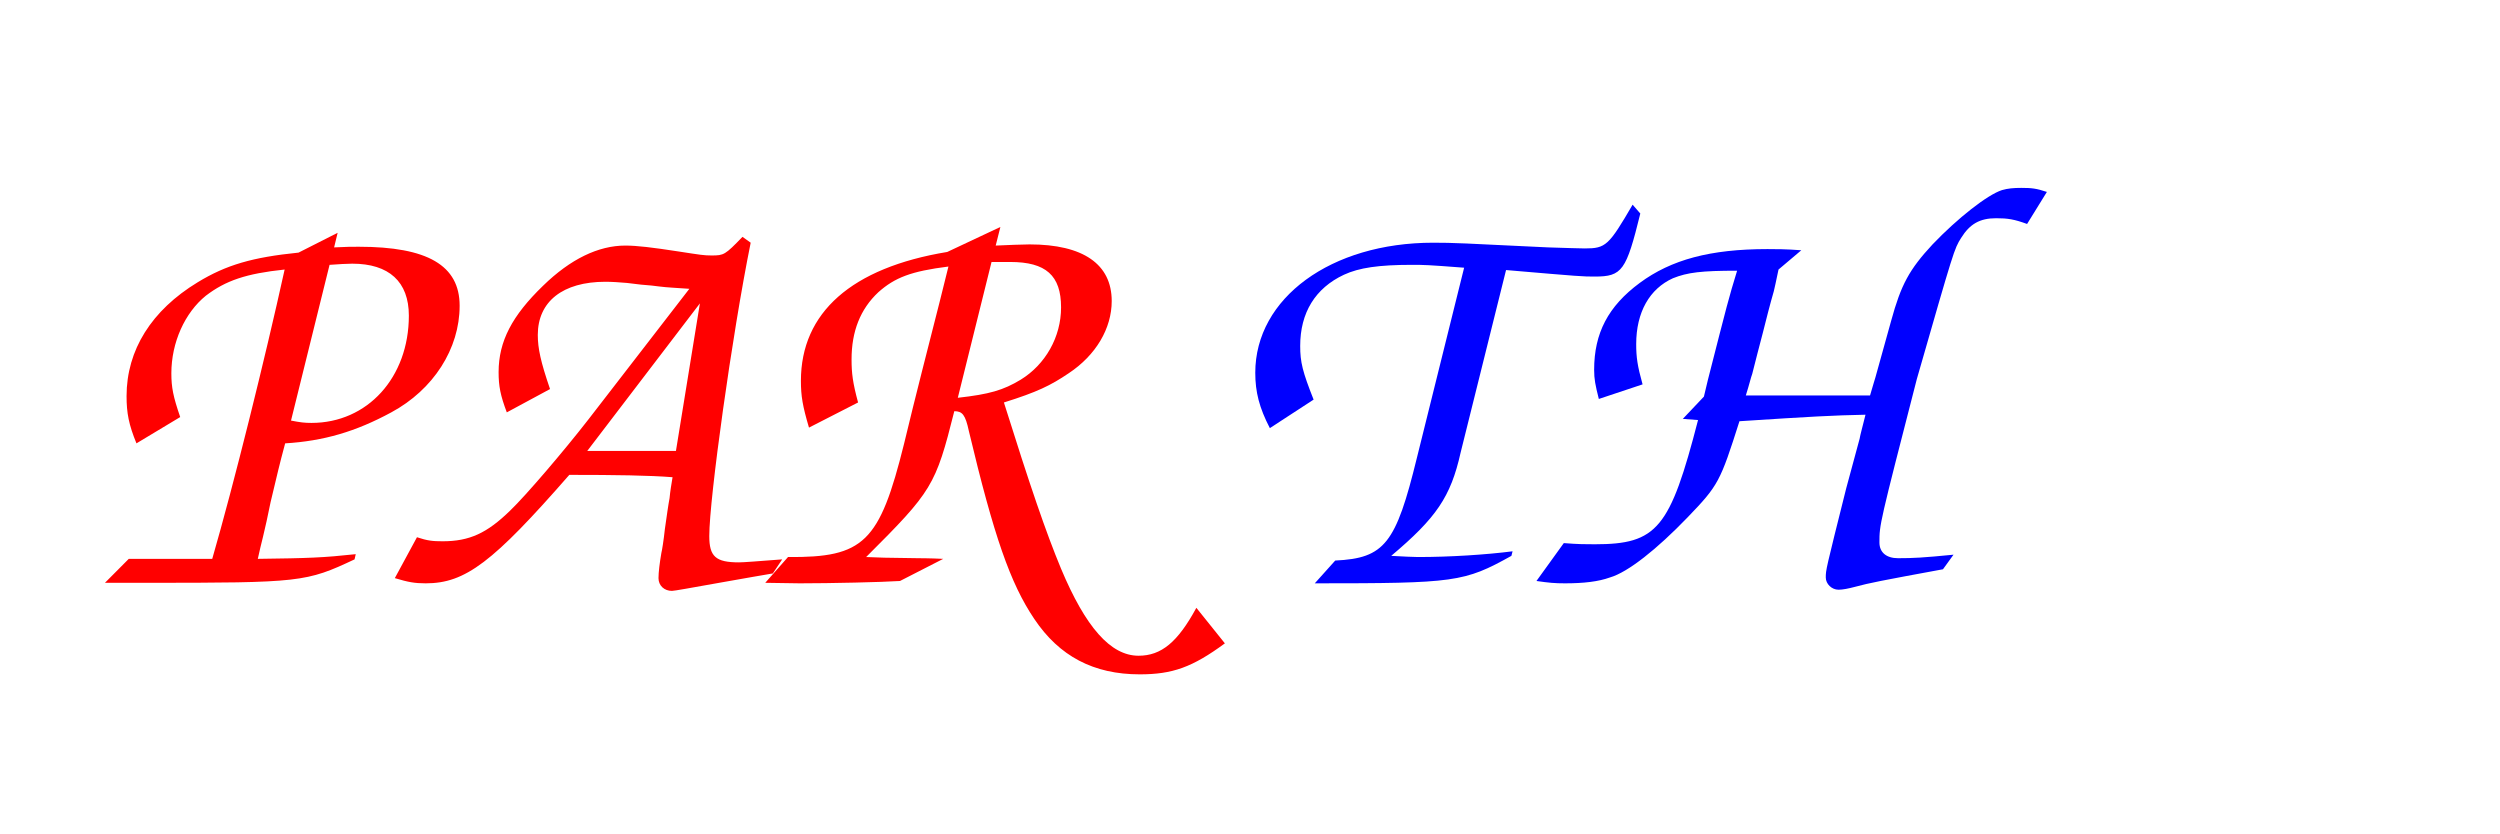
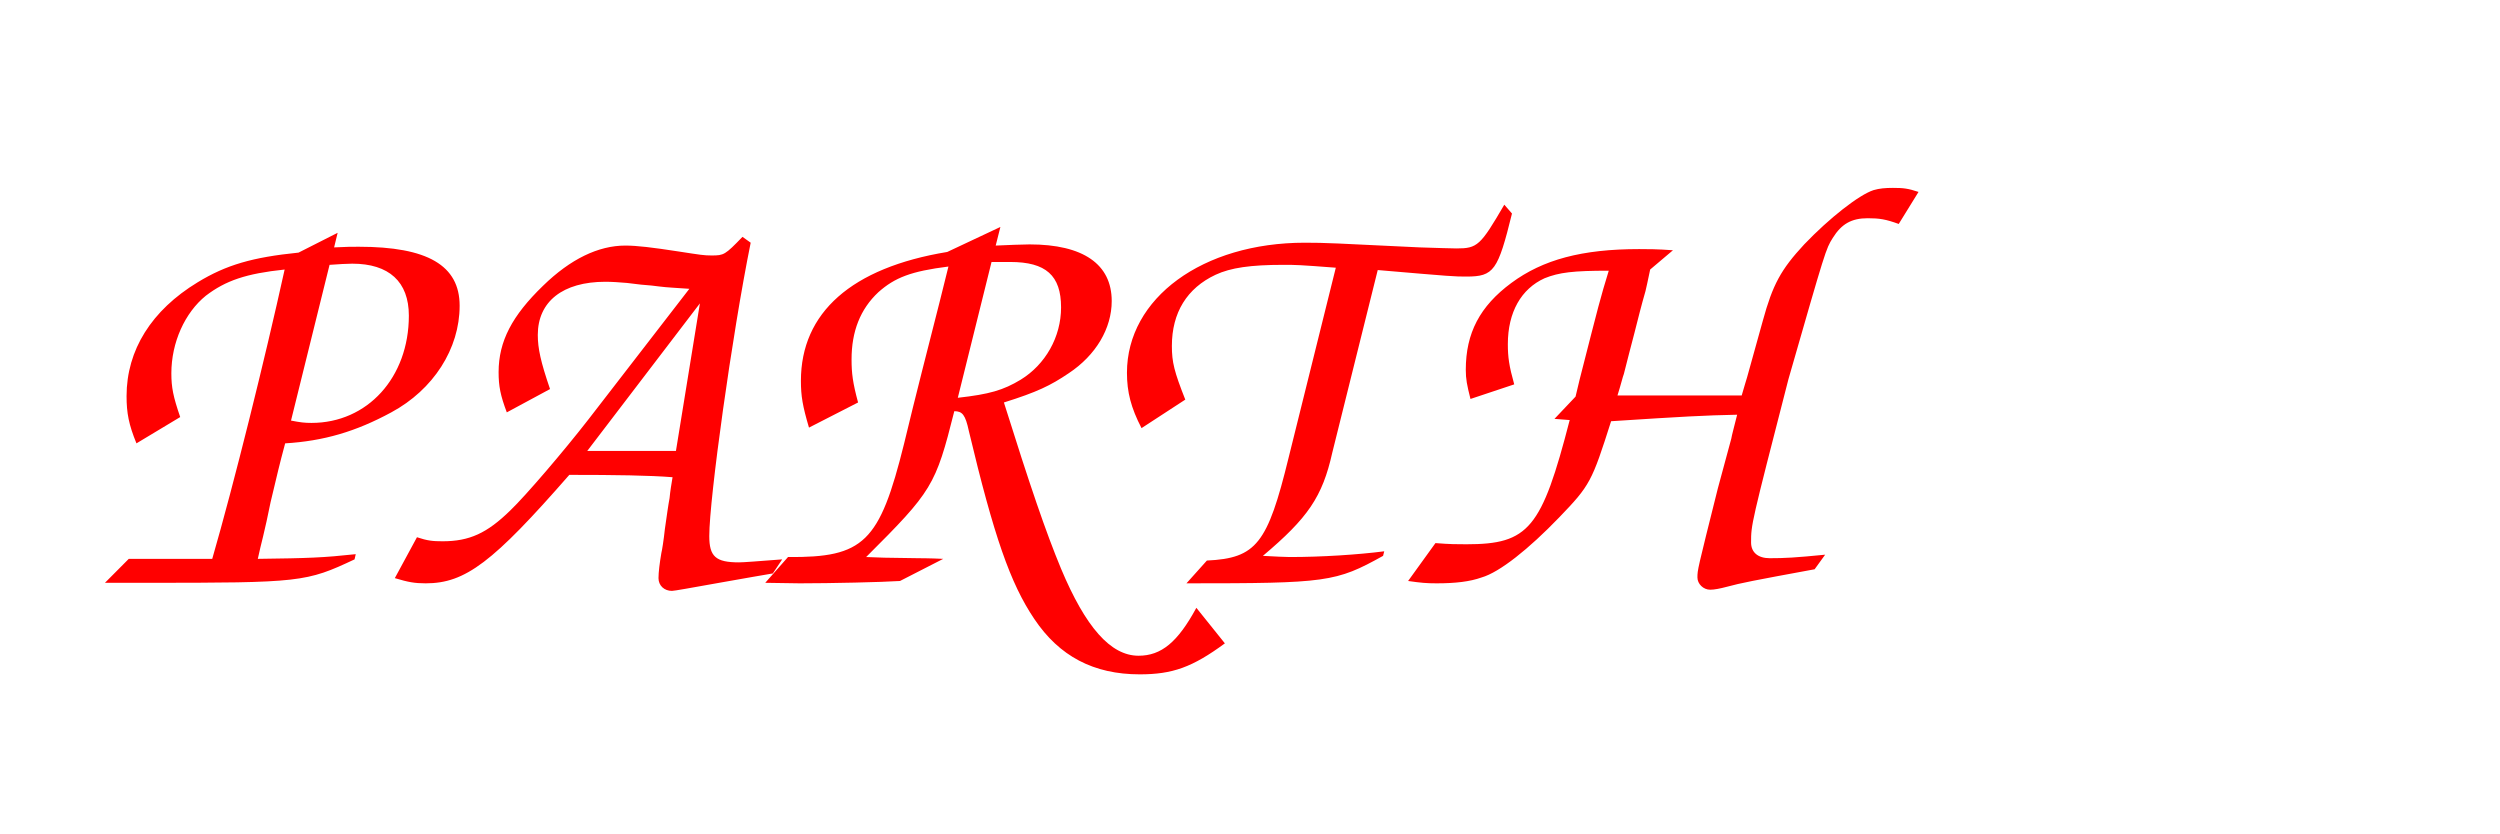
<svg xmlns="http://www.w3.org/2000/svg" width="300" height="100" viewBox="0 0 300 100">
-   <text x="10" y="70" font-family="'Brush Script MT', cursive" font-size="70">
-     <tspan fill="red">PAR</tspan>
-     <tspan fill="blue">TH</tspan>
+   <text x="10" y="70" font-family="'Brush Script MT', cursive" font-size="70" fill="red">
+     <tspan>PARTH</tspan>
  </text>
</svg>
